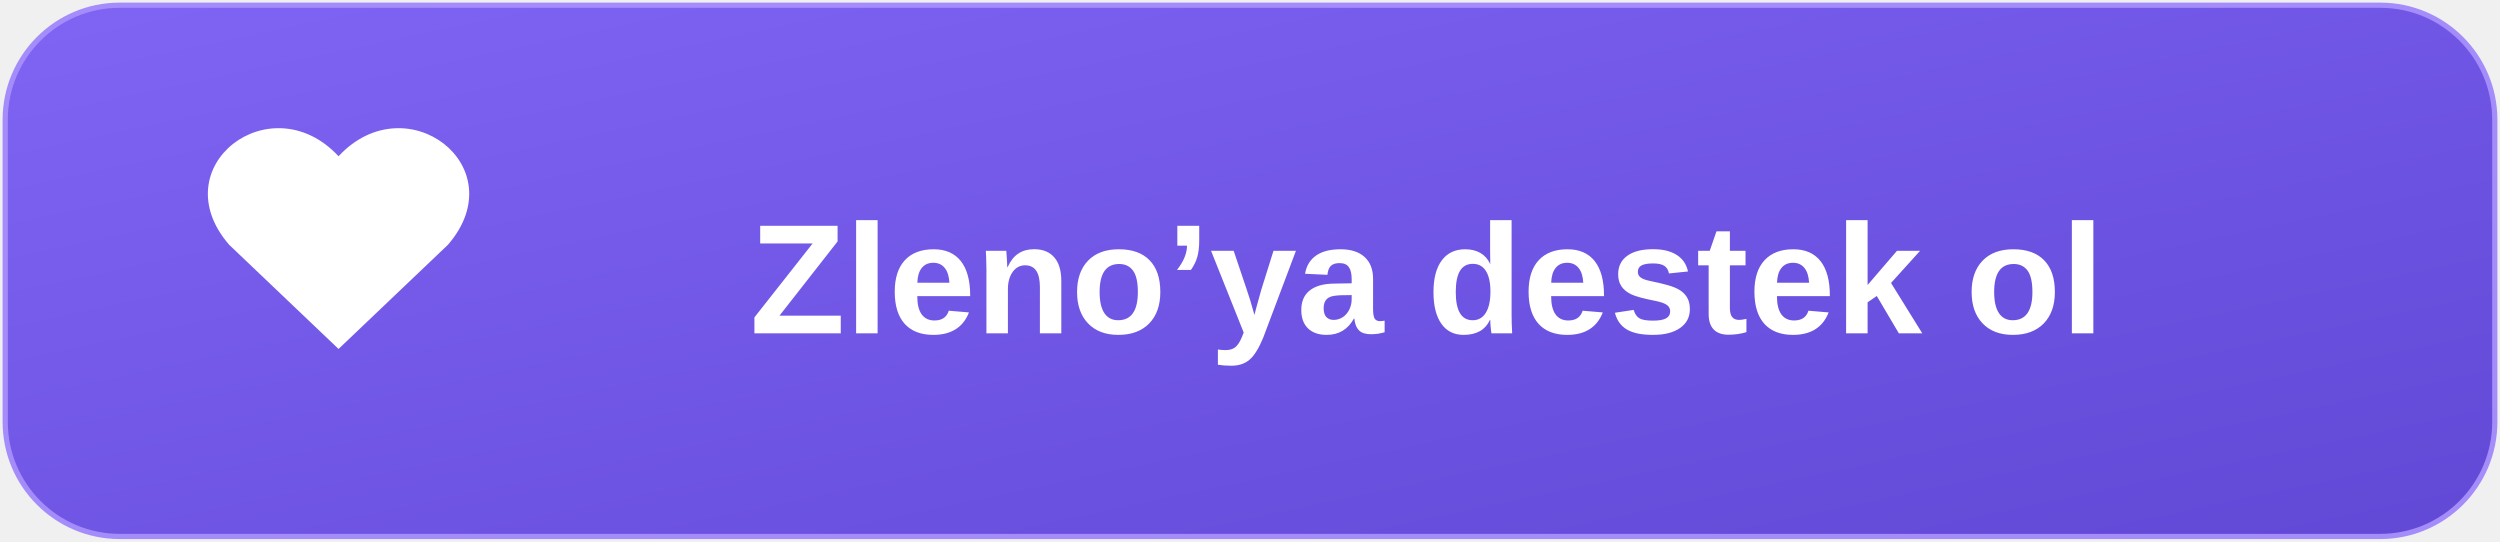
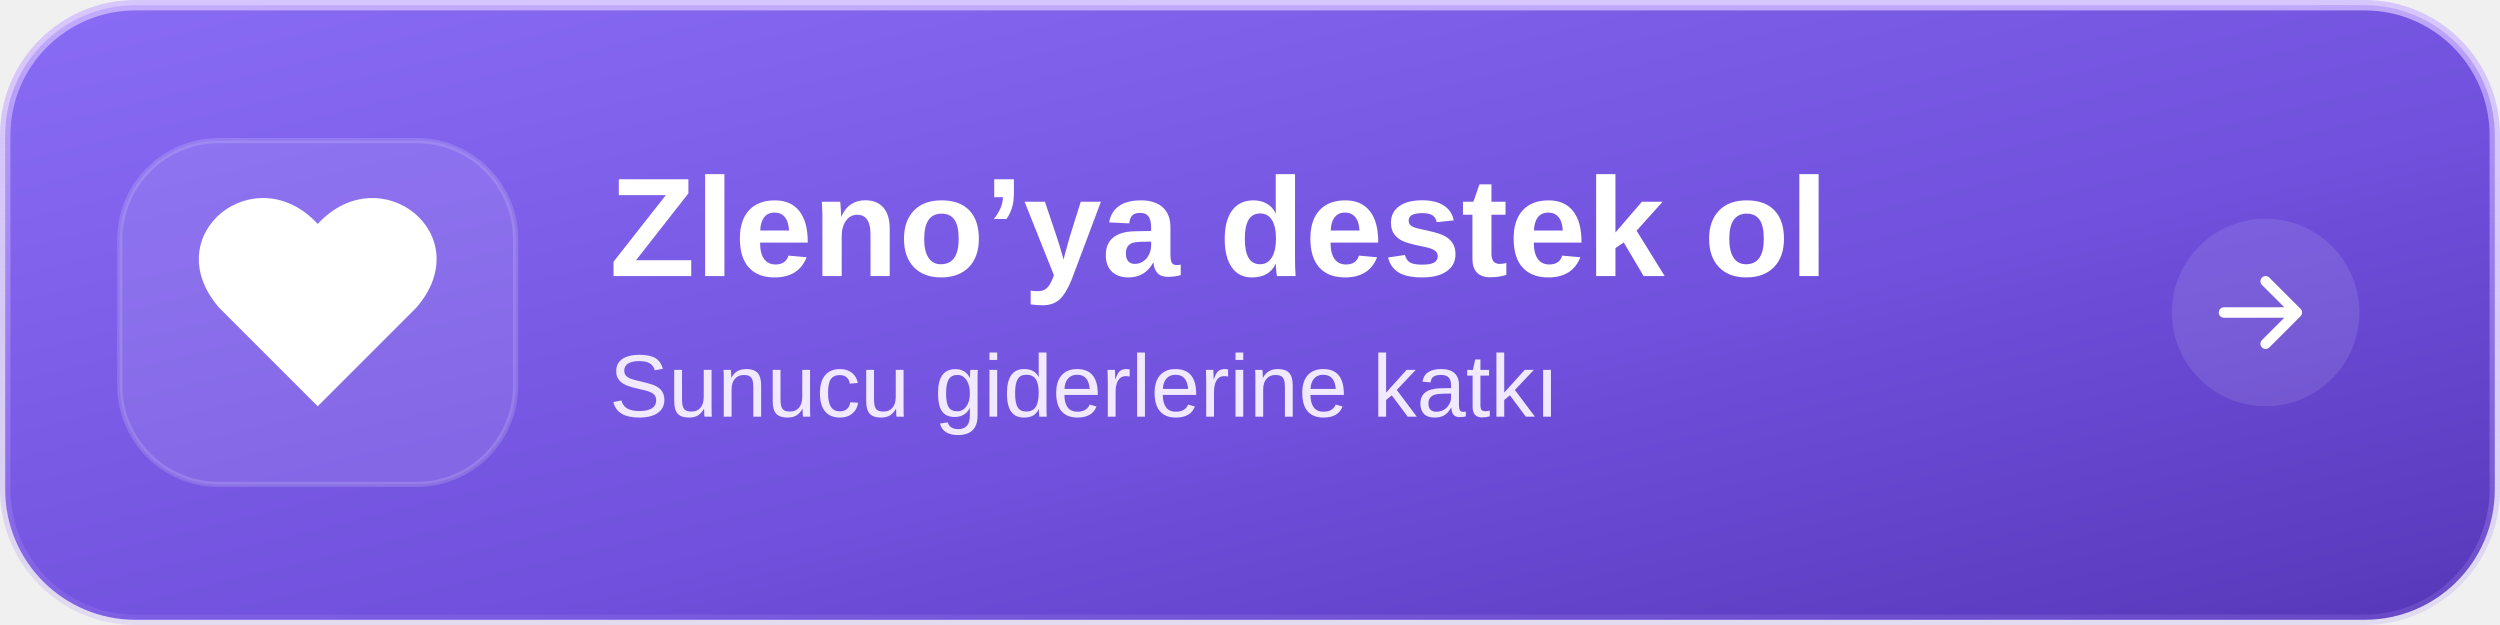
- <svg xmlns="http://www.w3.org/2000/svg" width="480" height="104" viewBox="0 0 480 104" role="img" aria-label="Zleno’ya destek ol">
+ <svg xmlns="http://www.w3.org/2000/svg" width="480" height="120" viewBox="0 0 480 120" role="img" aria-labelledby="title description">
  <defs>
-     <linearGradient id="bg" x2="1" y2="1">
-       <stop stop-color="#8064f4" />
-       <stop offset="1" stop-color="#6148d5" />
+     <linearGradient id="bg" x1="0" y1="0" x2="1" y2="1">
+       <stop stop-color="#896cf5" />
+       <stop offset=".6" stop-color="#7050dc" />
+       <stop offset="1" stop-color="#5737b8" />
+     </linearGradient>
+     <linearGradient id="edge" x1="0" y1="0" x2="0" y2="1">
+       <stop stop-color="#d1bcff" stop-opacity=".8" />
+       <stop offset="1" stop-color="#a98cf5" stop-opacity=".2" />
    </linearGradient>
    <linearGradient id="shine">
      <stop stop-color="#fff" stop-opacity="0" />
-       <stop offset=".5" stop-color="#fff" stop-opacity=".2" />
+       <stop offset=".5" stop-color="#fff" stop-opacity=".16" />
      <stop offset="1" stop-color="#fff" stop-opacity="0" />
    </linearGradient>
    <clipPath id="button">
-       <rect x="1" y="1" width="478" height="102" rx="22" />
+       <rect x="1" y="1" width="478" height="118" rx="25" />
    </clipPath>
  </defs>
  <style>
-   .shine { animation: sweep 10s ease-in-out 2s infinite; transform: translateX(-140px); opacity: 0; }
-   .heart { transform-origin: 65px 47px; animation: heartbeat 10s ease-in-out 2s infinite; }
-   @keyframes sweep { 0%,2% { transform: translateX(-140px); opacity: 0; } 5% { opacity: 1; } 23% { transform: translateX(620px); opacity: 0; } 100% { transform: translateX(620px); opacity: 0; } }
-   @keyframes heartbeat { 0%,4%,12%,100% { transform: scale(1); } 7% { transform: scale(1.1); } 10% { transform: scale(1.04); } }
-   @media (prefers-reduced-motion: reduce) { .shine { display: none; animation: none; } .heart { animation: none; } }
+   .shine { transform:translateX(-140px);opacity:0;animation:sweep 12s ease-in-out 2s infinite; }
+   .heart { transform-origin:61px 60px;animation:beat 12s ease-in-out 2s infinite; }
+   @keyframes sweep { 0%,3% {transform:translateX(-140px);opacity:0} 5% {opacity:1} 22%,100% {transform:translateX(620px);opacity:0} }
+   @keyframes beat { 0%,4%,13%,100% {transform:scale(1)} 7% {transform:scale(1.08)} 10% {transform:scale(1.02)} }
+   @media(prefers-reduced-motion:reduce) { .shine {display:none;animation:none} .heart {animation:none} }
</style>
-   <rect x="1" y="1" width="478" height="102" rx="22" fill="url(#bg)" stroke="#a48cfb" />
+   <rect x="1" y="1" width="478" height="118" rx="25" fill="url(#bg)" stroke="url(#edge)" stroke-width="2" />
  <g clip-path="url(#button)">
    <rect class="shine" x="0" y="-20" width="130" height="160" fill="url(#shine)" />
  </g>
-   <path class="heart" d="M65 67 44 47c-13-15 8-31 21-17 13-14 34 2 21 17Z" fill="#fff" />
-   <text x="274" y="64" text-anchor="middle" fill="#fff" font-family="Arial,sans-serif" font-size="30" font-weight="700">Zleno’ya destek ol</text>
+   <rect x="23" y="27" width="76" height="66" rx="19" fill="#fff" fill-opacity=".1" stroke="#fff" stroke-opacity=".15" />
+   <g class="heart">
+     <path d="M61 78 42 59c-12-14 7-29 19-16 12-13 31 2 19 16Z" fill="#fff" />
+   </g>
+   <text x="117" y="53" font-family="Arial,sans-serif" font-size="27" font-weight="700" fill="#fff">Zleno’ya destek ol</text>
+   <text x="117" y="80" font-family="Arial,sans-serif" font-size="17" fill="#f0e9ff">Sunucu giderlerine katkı</text>
+   <circle cx="435" cy="60" r="18" fill="#fff" fill-opacity=".1" />
+   <path d="M427 60h14m-6-6 6 6-6 6" fill="none" stroke="#fff" stroke-width="2" stroke-linecap="round" stroke-linejoin="round" />
</svg>
